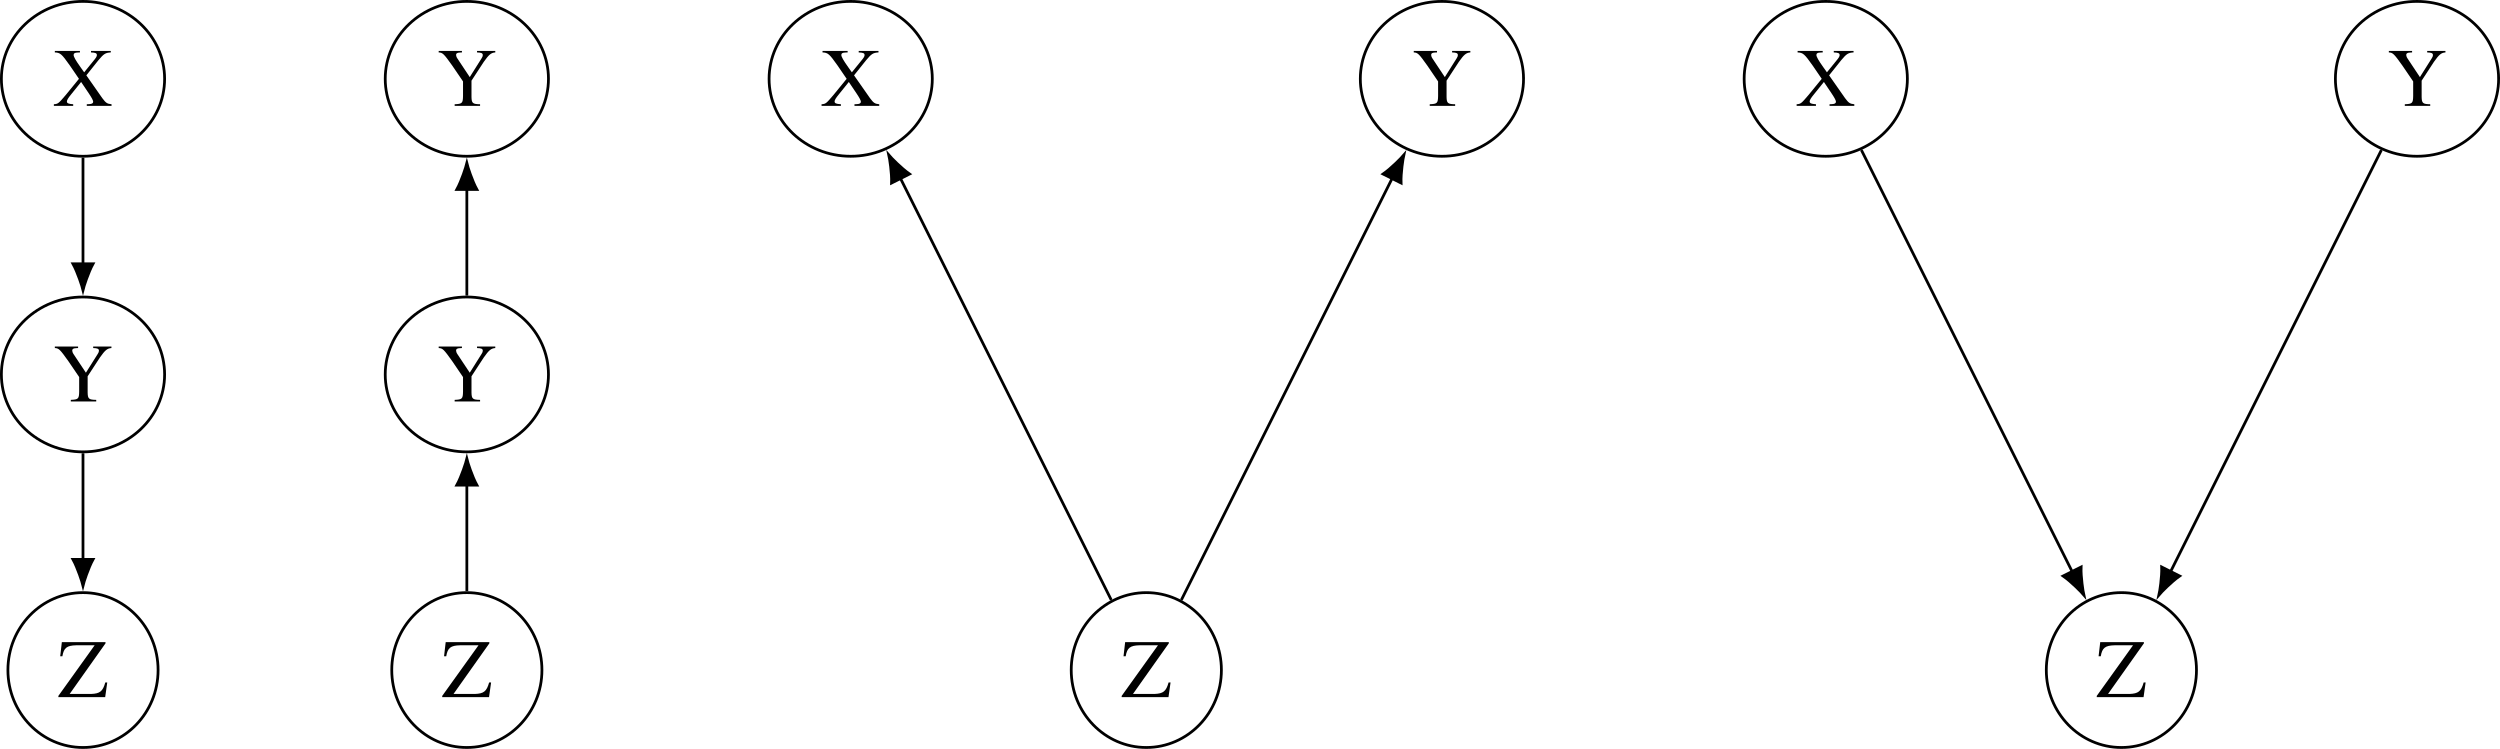
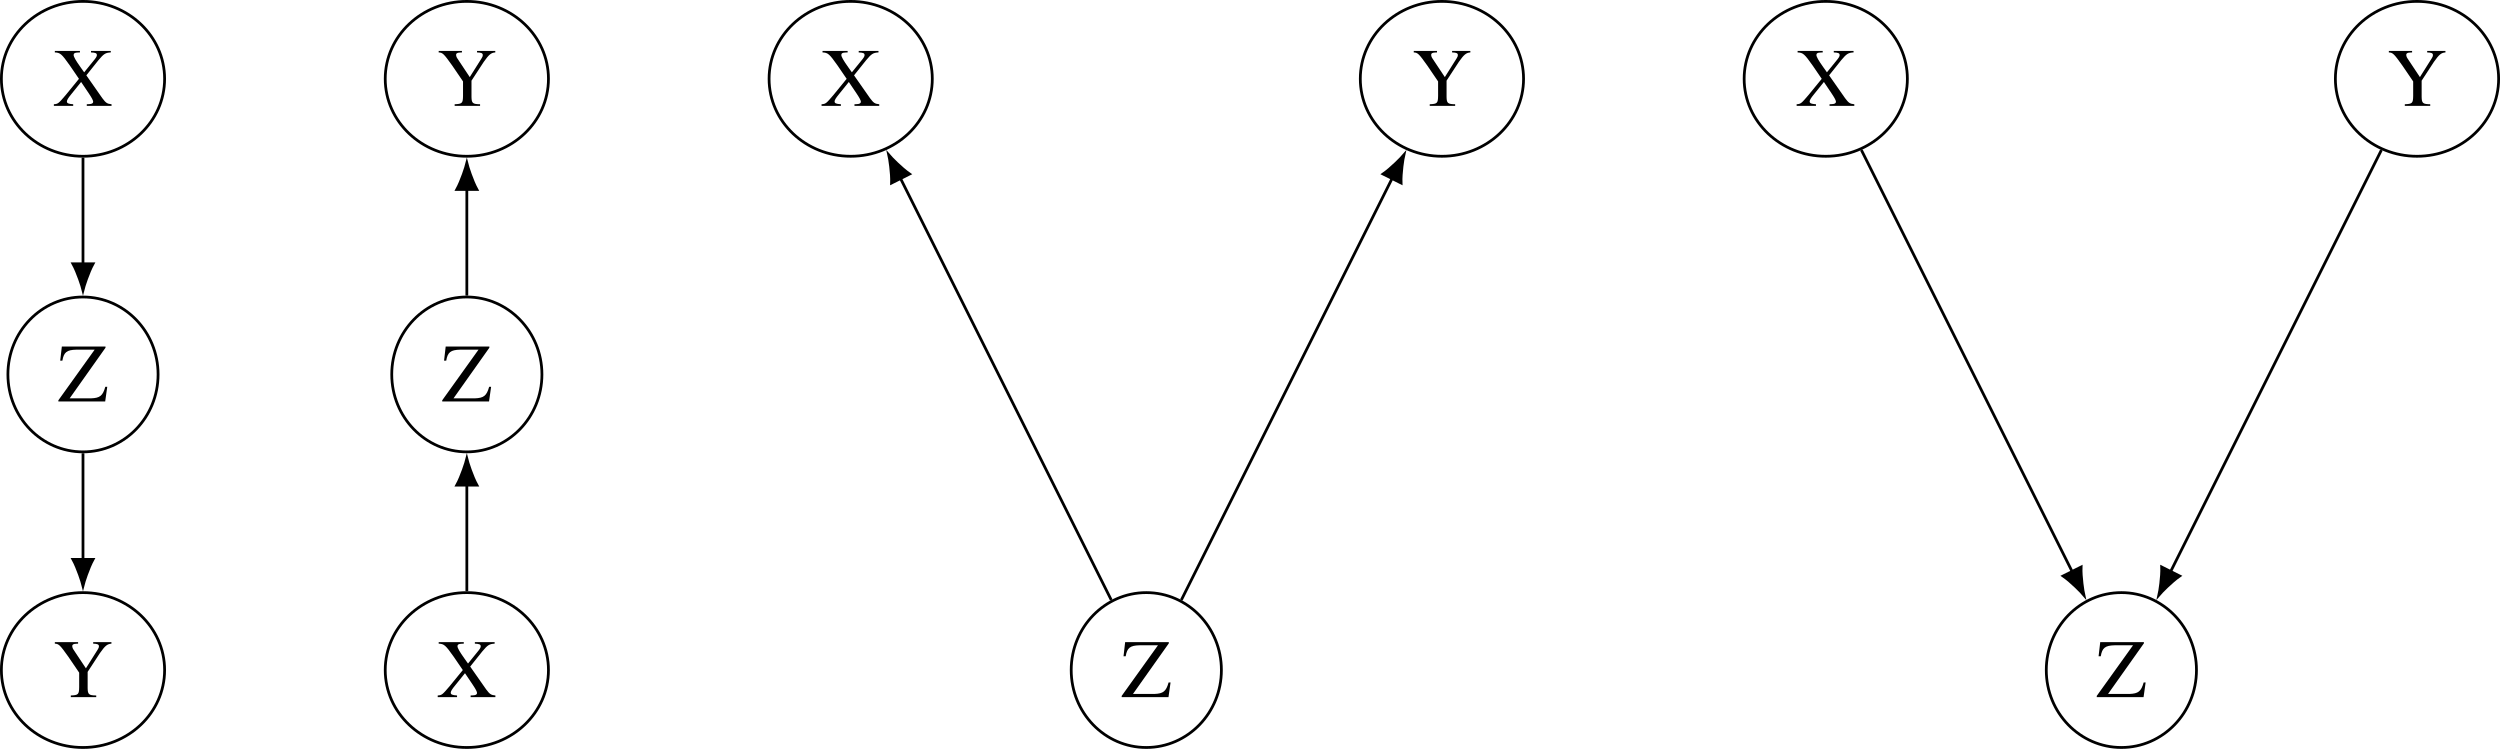
- <svg xmlns="http://www.w3.org/2000/svg" version="1.1" id="svg2" xml:space="preserve" width="479.451" height="143.621" viewBox="0 0 479.451 143.621">
+ <svg xmlns="http://www.w3.org/2000/svg" viewBox="0 0 479.451 143.621" height="143.621" width="479.451" xml:space="preserve" id="svg2" version="1.1">
  <defs id="defs6" />
-   <g id="g10" transform="matrix(1.333333,0,0,-1.333333,-157.1254,979.0569)">
-     <g id="g20" transform="translate(129.782,722.955)">
-       <g id="g22">
-         <g id="g24">
-           <g id="g26">
-             <path d="M 11.739,0 C 11.739,6.152 6.483,11.138 0,11.138 -6.483,11.138 -11.739,6.152 -11.739,0 c 0,-6.152 5.256,-11.138 11.739,-11.138 6.483,0 11.739,4.987 11.739,11.138 z" style="fill:none;stroke:#000000;stroke-width:0.399;stroke-linecap:butt;stroke-linejoin:miter;stroke-miterlimit:10;stroke-dasharray:none;stroke-opacity:1" id="path28" />
-             <g id="g30" transform="translate(-4.316,-3.891)">
-               <g id="g32">
-                 <g id="g34" transform="translate(-125.466,-719.064)">
-                   <text transform="matrix(1,0,0,-1,125.466,719.064)" style="font-variant:normal;font-size:11.955px;font-family:'Nimbus Roman';-inkscape-font-specification:NimbusRomNo9L-Regu;writing-mode:lr-tb;fill:#000000;fill-opacity:1;fill-rule:nonzero;stroke:none" id="text38">
-                     <tspan x="0" y="0" id="tspan36">X</tspan>
-                   </text>
-                   <g id="g40" transform="translate(125.466,719.064)" />
-                 </g>
-               </g>
-               <g id="g42" transform="translate(4.316,3.891)" />
-             </g>
-           </g>
-           <g id="g44">
-             <path d="m 11.739,-42.52 c 0,6.152 -5.256,11.138 -11.739,11.138 -6.483,0 -11.739,-4.987 -11.739,-11.138 0,-6.152 5.256,-11.138 11.739,-11.138 6.483,0 11.739,4.987 11.739,11.138 z" style="fill:none;stroke:#000000;stroke-width:0.399;stroke-linecap:butt;stroke-linejoin:miter;stroke-miterlimit:10;stroke-dasharray:none;stroke-opacity:1" id="path46" />
-             <g id="g48" transform="translate(-4.316,-46.411)">
-               <g id="g50">
-                 <g id="g52" transform="translate(-125.466,-676.544)">
-                   <text transform="matrix(1,0,0,-1,125.466,676.544)" style="font-variant:normal;font-size:11.955px;font-family:'Nimbus Roman';-inkscape-font-specification:NimbusRomNo9L-Regu;writing-mode:lr-tb;fill:#000000;fill-opacity:1;fill-rule:nonzero;stroke:none" id="text56">
-                     <tspan x="0" y="0" id="tspan54">Y</tspan>
-                   </text>
-                   <g id="g58" transform="translate(125.466,676.544)" />
-                 </g>
-               </g>
-               <g id="g60" transform="translate(4.316,46.411)" />
-             </g>
-           </g>
-           <g id="g62">
-             <path d="m 10.8,-85.04 c 0,6.152 -4.835,11.138 -10.8,11.138 -5.965,0 -10.8,-4.987 -10.8,-11.138 0,-6.152 4.835,-11.138 10.8,-11.138 5.965,0 10.8,4.987 10.8,11.138 z" style="fill:none;stroke:#000000;stroke-width:0.399;stroke-linecap:butt;stroke-linejoin:miter;stroke-miterlimit:10;stroke-dasharray:none;stroke-opacity:1" id="path64" />
-             <g id="g66" transform="translate(-3.652,-88.93)">
-               <g id="g68">
-                 <g id="g70" transform="translate(-126.13,-634.025)">
-                   <text transform="matrix(1,0,0,-1,126.13,634.025)" style="font-variant:normal;font-size:11.955px;font-family:'Nimbus Roman';-inkscape-font-specification:NimbusRomNo9L-Regu;writing-mode:lr-tb;fill:#000000;fill-opacity:1;fill-rule:nonzero;stroke:none" id="text74">
-                     <tspan x="0" y="0" id="tspan72">Z</tspan>
-                   </text>
-                   <g id="g76" transform="translate(126.13,634.025)" />
-                 </g>
-               </g>
-               <g id="g78" transform="translate(3.652,88.93)" />
-             </g>
-           </g>
-           <g id="g80">
-             <path d="M 0,-11.338 V -26.6" style="fill:none;stroke:#000000;stroke-width:0.399;stroke-linecap:butt;stroke-linejoin:miter;stroke-miterlimit:10;stroke-dasharray:none;stroke-opacity:1" id="path82" />
-             <g id="g84" transform="rotate(-90,-13.29983,-13.29983)">
-               <g id="g86">
-                 <path d="M 3.761,0 C 3.299,0.113 1.269,0.751 0,1.446 V -1.446 C 1.269,-0.751 3.299,-0.113 3.761,0 Z" style="fill:#000000;fill-opacity:1;fill-rule:nonzero;stroke:#000000;stroke-width:0.399;stroke-linecap:butt;stroke-linejoin:miter;stroke-miterlimit:10;stroke-dasharray:none;stroke-opacity:1" id="path88" />
-               </g>
-             </g>
-           </g>
-           <g id="g90">
-             <path d="M 0,-53.858 V -69.12" style="fill:none;stroke:#000000;stroke-width:0.399;stroke-linecap:butt;stroke-linejoin:miter;stroke-miterlimit:10;stroke-dasharray:none;stroke-opacity:1" id="path92" />
-             <g id="g94" transform="rotate(-90,-34.55994,-34.55994)">
-               <g id="g96">
-                 <path d="M 3.761,0 C 3.299,0.113 1.269,0.751 0,1.446 V -1.446 C 1.269,-0.751 3.299,-0.113 3.761,0 Z" style="fill:#000000;fill-opacity:1;fill-rule:nonzero;stroke:#000000;stroke-width:0.399;stroke-linecap:butt;stroke-linejoin:miter;stroke-miterlimit:10;stroke-dasharray:none;stroke-opacity:1" id="path98" />
-               </g>
-             </g>
-           </g>
-         </g>
+   <g transform="scale(1.333333)" id="g10">
+     <g id="g12">
+       <g transform="scale(1,-1)" id="g14">
+         <path id="path16" style="fill:none;stroke:#000000;stroke-width:0.399;stroke-linecap:butt;stroke-linejoin:miter;stroke-miterlimit:10;stroke-dasharray:none;stroke-opacity:1" d="m 23.676,-11.336 c 0,6.148 -5.254,11.137 -11.738,11.137 -6.485,0 -11.739,-4.989 -11.739,-11.137 0,-6.152 5.254,-11.141 11.739,-11.141 6.484,0 11.738,4.989 11.738,11.141 z" />
      </g>
-       <g id="g100" transform="translate(55.211)">
-         <g id="g102">
-           <g id="g104">
-             <g id="g106">
-               <path d="M 11.739,0 C 11.739,6.152 6.483,11.138 0,11.138 -6.483,11.138 -11.739,6.152 -11.739,0 c 0,-6.152 5.256,-11.138 11.739,-11.138 6.483,0 11.739,4.987 11.739,11.138 z" style="fill:none;stroke:#000000;stroke-width:0.399;stroke-linecap:butt;stroke-linejoin:miter;stroke-miterlimit:10;stroke-dasharray:none;stroke-opacity:1" id="path108" />
-               <g id="g110" transform="translate(-4.316,-3.891)">
-                 <g id="g112">
-                   <g id="g114" transform="translate(-180.677,-719.064)">
-                     <text transform="matrix(1,0,0,-1,180.677,719.064)" style="font-variant:normal;font-size:11.955px;font-family:'Nimbus Roman';-inkscape-font-specification:NimbusRomNo9L-Regu;writing-mode:lr-tb;fill:#000000;fill-opacity:1;fill-rule:nonzero;stroke:none" id="text118">
-                       <tspan x="0" y="0" id="tspan116">Y</tspan>
-                     </text>
-                     <g id="g120" transform="translate(180.677,719.064)" />
-                   </g>
-                 </g>
-                 <g id="g122" transform="translate(4.316,3.891)" />
-               </g>
-             </g>
-             <g id="g124">
-               <path d="m 11.739,-42.52 c 0,6.152 -5.256,11.138 -11.739,11.138 -6.483,0 -11.739,-4.987 -11.739,-11.138 0,-6.152 5.256,-11.138 11.739,-11.138 6.483,0 11.739,4.987 11.739,11.138 z" style="fill:none;stroke:#000000;stroke-width:0.399;stroke-linecap:butt;stroke-linejoin:miter;stroke-miterlimit:10;stroke-dasharray:none;stroke-opacity:1" id="path126" />
-               <g id="g128" transform="translate(-4.316,-46.411)">
-                 <g id="g130">
-                   <g id="g132" transform="translate(-180.677,-676.544)">
-                     <text transform="matrix(1,0,0,-1,180.677,676.544)" style="font-variant:normal;font-size:11.955px;font-family:'Nimbus Roman';-inkscape-font-specification:NimbusRomNo9L-Regu;writing-mode:lr-tb;fill:#000000;fill-opacity:1;fill-rule:nonzero;stroke:none" id="text136">
-                       <tspan x="0" y="0" id="tspan134">Y</tspan>
-                     </text>
-                     <g id="g138" transform="translate(180.677,676.544)" />
-                   </g>
-                 </g>
-                 <g id="g140" transform="translate(4.316,46.411)" />
-               </g>
-             </g>
-             <g id="g142">
-               <path d="m 10.8,-85.04 c 0,6.152 -4.835,11.138 -10.8,11.138 -5.965,0 -10.8,-4.987 -10.8,-11.138 0,-6.152 4.835,-11.138 10.8,-11.138 5.965,0 10.8,4.987 10.8,11.138 z" style="fill:none;stroke:#000000;stroke-width:0.399;stroke-linecap:butt;stroke-linejoin:miter;stroke-miterlimit:10;stroke-dasharray:none;stroke-opacity:1" id="path144" />
-               <g id="g146" transform="translate(-3.652,-88.93)">
-                 <g id="g148">
-                   <g id="g150" transform="translate(-181.341,-634.025)">
-                     <text transform="matrix(1,0,0,-1,181.341,634.025)" style="font-variant:normal;font-size:11.955px;font-family:'Nimbus Roman';-inkscape-font-specification:NimbusRomNo9L-Regu;writing-mode:lr-tb;fill:#000000;fill-opacity:1;fill-rule:nonzero;stroke:none" id="text154">
-                       <tspan x="0" y="0" id="tspan152">Z</tspan>
-                     </text>
-                     <g id="g156" transform="translate(181.341,634.025)" />
-                   </g>
-                 </g>
-                 <g id="g158" transform="translate(3.652,88.93)" />
-               </g>
-             </g>
-             <g id="g160">
-               <path d="m 0,-73.703 v 15.262" style="fill:none;stroke:#000000;stroke-width:0.399;stroke-linecap:butt;stroke-linejoin:miter;stroke-miterlimit:10;stroke-dasharray:none;stroke-opacity:1" id="path162" />
-               <g id="g164" transform="rotate(90,29.22038,-29.22038)">
-                 <g id="g166">
-                   <path d="M 3.761,0 C 3.299,0.113 1.269,0.751 0,1.446 V -1.446 C 1.269,-0.751 3.299,-0.113 3.761,0 Z" style="fill:#000000;fill-opacity:1;fill-rule:nonzero;stroke:#000000;stroke-width:0.399;stroke-linecap:butt;stroke-linejoin:miter;stroke-miterlimit:10;stroke-dasharray:none;stroke-opacity:1" id="path168" />
-                 </g>
-               </g>
-             </g>
-             <g id="g170">
-               <path d="m 0,-31.183 v 15.262" style="fill:none;stroke:#000000;stroke-width:0.399;stroke-linecap:butt;stroke-linejoin:miter;stroke-miterlimit:10;stroke-dasharray:none;stroke-opacity:1" id="path172" />
-               <g id="g174" transform="rotate(90,7.960265,-7.960265)">
-                 <g id="g176">
-                   <path d="M 3.761,0 C 3.299,0.113 1.269,0.751 0,1.446 V -1.446 C 1.269,-0.751 3.299,-0.113 3.761,0 Z" style="fill:#000000;fill-opacity:1;fill-rule:nonzero;stroke:#000000;stroke-width:0.399;stroke-linecap:butt;stroke-linejoin:miter;stroke-miterlimit:10;stroke-dasharray:none;stroke-opacity:1" id="path178" />
-                 </g>
-               </g>
-             </g>
-           </g>
-         </g>
-         <g id="g180" transform="translate(55.211)">
-           <g id="g182">
-             <g id="g184">
-               <g id="g186">
-                 <path d="M 11.739,0 C 11.739,6.152 6.483,11.138 0,11.138 -6.483,11.138 -11.739,6.152 -11.739,0 c 0,-6.152 5.256,-11.138 11.739,-11.138 6.483,0 11.739,4.987 11.739,11.138 z" style="fill:none;stroke:#000000;stroke-width:0.399;stroke-linecap:butt;stroke-linejoin:miter;stroke-miterlimit:10;stroke-dasharray:none;stroke-opacity:1" id="path188" />
-                 <g id="g190" transform="translate(-4.316,-3.891)">
-                   <g id="g192">
-                     <g id="g194" transform="translate(-235.888,-719.064)">
-                       <text transform="matrix(1,0,0,-1,235.888,719.064)" style="font-variant:normal;font-size:11.955px;font-family:'Nimbus Roman';-inkscape-font-specification:NimbusRomNo9L-Regu;writing-mode:lr-tb;fill:#000000;fill-opacity:1;fill-rule:nonzero;stroke:none" id="text198">
-                         <tspan x="0" y="0" id="tspan196">X</tspan>
-                       </text>
-                       <g id="g200" transform="translate(235.888,719.064)" />
-                     </g>
-                   </g>
-                   <g id="g202" transform="translate(4.316,3.891)" />
-                 </g>
-               </g>
-               <g id="g204">
-                 <path d="m 96.779,0 c 0,6.152 -5.256,11.138 -11.739,11.138 C 78.557,11.138 73.302,6.152 73.302,0 c 0,-6.152 5.256,-11.138 11.739,-11.138 6.483,0 11.739,4.987 11.739,11.138 z" style="fill:none;stroke:#000000;stroke-width:0.399;stroke-linecap:butt;stroke-linejoin:miter;stroke-miterlimit:10;stroke-dasharray:none;stroke-opacity:1" id="path206" />
-                 <g id="g208" transform="translate(80.723,-3.891)">
-                   <g id="g210">
-                     <g id="g212" transform="translate(-320.927,-719.064)">
-                       <text transform="matrix(1,0,0,-1,320.927,719.064)" style="font-variant:normal;font-size:11.955px;font-family:'Nimbus Roman';-inkscape-font-specification:NimbusRomNo9L-Regu;writing-mode:lr-tb;fill:#000000;fill-opacity:1;fill-rule:nonzero;stroke:none" id="text216">
-                         <tspan x="0" y="0" id="tspan214">Y</tspan>
-                       </text>
-                       <g id="g218" transform="translate(320.927,719.064)" />
-                     </g>
-                   </g>
-                   <g id="g220" transform="translate(-80.723,3.891)" />
-                 </g>
-               </g>
-               <g id="g222">
-                 <path d="m 53.321,-85.04 c 0,6.152 -4.835,11.138 -10.8,11.138 -5.965,0 -10.8,-4.987 -10.8,-11.138 0,-6.152 4.835,-11.138 10.8,-11.138 5.965,0 10.8,4.987 10.8,11.138 z" style="fill:none;stroke:#000000;stroke-width:0.399;stroke-linecap:butt;stroke-linejoin:miter;stroke-miterlimit:10;stroke-dasharray:none;stroke-opacity:1" id="path224" />
-                 <g id="g226" transform="translate(38.867,-88.93)">
-                   <g id="g228">
-                     <g id="g230" transform="translate(-279.071,-634.025)">
-                       <text transform="matrix(1,0,0,-1,279.071,634.025)" style="font-variant:normal;font-size:11.955px;font-family:'Nimbus Roman';-inkscape-font-specification:NimbusRomNo9L-Regu;writing-mode:lr-tb;fill:#000000;fill-opacity:1;fill-rule:nonzero;stroke:none" id="text234">
-                         <tspan x="0" y="0" id="tspan232">Z</tspan>
-                       </text>
-                       <g id="g236" transform="translate(279.071,634.025)" />
-                     </g>
-                   </g>
-                   <g id="g238" transform="translate(-38.867,88.93)" />
-                 </g>
-               </g>
-               <g id="g240">
-                 <path d="M 37.481,-74.963 7.17,-14.34" style="fill:none;stroke:#000000;stroke-width:0.399;stroke-linecap:butt;stroke-linejoin:miter;stroke-miterlimit:10;stroke-dasharray:none;stroke-opacity:1" id="path242" />
-                 <g id="g244" transform="matrix(-0.44717,0.89436,-0.89436,-0.44717,7.17015,-14.3396)">
-                   <g id="g246">
-                     <path d="M 3.761,0 C 3.299,0.113 1.269,0.751 0,1.446 V -1.446 C 1.269,-0.751 3.299,-0.113 3.761,0 Z" style="fill:#000000;fill-opacity:1;fill-rule:nonzero;stroke:#000000;stroke-width:0.399;stroke-linecap:butt;stroke-linejoin:miter;stroke-miterlimit:10;stroke-dasharray:none;stroke-opacity:1" id="path248" />
-                   </g>
-                 </g>
-               </g>
-               <g id="g250">
-                 <path d="M 47.559,-74.963 77.87,-14.34" style="fill:none;stroke:#000000;stroke-width:0.399;stroke-linecap:butt;stroke-linejoin:miter;stroke-miterlimit:10;stroke-dasharray:none;stroke-opacity:1" id="path252" />
-                 <g id="g254" transform="matrix(0.44717,0.89436,-0.89436,0.44717,77.87025,-14.3396)">
-                   <g id="g256">
-                     <path d="M 3.761,0 C 3.299,0.113 1.269,0.751 0,1.446 V -1.446 C 1.269,-0.751 3.299,-0.113 3.761,0 Z" style="fill:#000000;fill-opacity:1;fill-rule:nonzero;stroke:#000000;stroke-width:0.399;stroke-linecap:butt;stroke-linejoin:miter;stroke-miterlimit:10;stroke-dasharray:none;stroke-opacity:1" id="path258" />
-                   </g>
-                 </g>
-               </g>
-             </g>
-           </g>
-           <g id="g260" transform="translate(140.25)">
-             <g id="g262">
-               <g id="g264">
-                 <g id="g266">
-                   <path d="M 11.739,0 C 11.739,6.152 6.483,11.138 0,11.138 -6.483,11.138 -11.739,6.152 -11.739,0 c 0,-6.152 5.256,-11.138 11.739,-11.138 6.483,0 11.739,4.987 11.739,11.138 z" style="fill:none;stroke:#000000;stroke-width:0.399;stroke-linecap:butt;stroke-linejoin:miter;stroke-miterlimit:10;stroke-dasharray:none;stroke-opacity:1" id="path268" />
-                   <g id="g270" transform="translate(-4.316,-3.891)">
-                     <g id="g272">
-                       <g id="g274" transform="translate(-376.138,-719.064)">
-                         <text transform="matrix(1,0,0,-1,376.138,719.064)" style="font-variant:normal;font-size:11.955px;font-family:'Nimbus Roman';-inkscape-font-specification:NimbusRomNo9L-Regu;writing-mode:lr-tb;fill:#000000;fill-opacity:1;fill-rule:nonzero;stroke:none" id="text278">
-                           <tspan x="0" y="0" id="tspan276">X</tspan>
-                         </text>
-                         <g id="g280" transform="translate(376.138,719.064)" />
-                       </g>
-                     </g>
-                     <g id="g282" transform="translate(4.316,3.891)" />
-                   </g>
-                 </g>
-                 <g id="g284">
-                   <path d="m 96.779,0 c 0,6.152 -5.256,11.138 -11.739,11.138 C 78.557,11.138 73.302,6.152 73.302,0 c 0,-6.152 5.256,-11.138 11.739,-11.138 6.483,0 11.739,4.987 11.739,11.138 z" style="fill:none;stroke:#000000;stroke-width:0.399;stroke-linecap:butt;stroke-linejoin:miter;stroke-miterlimit:10;stroke-dasharray:none;stroke-opacity:1" id="path286" />
-                   <g id="g288" transform="translate(80.724,-3.891)">
-                     <g id="g290">
-                       <g id="g292" transform="translate(-461.178,-719.064)">
-                         <text transform="matrix(1,0,0,-1,461.178,719.064)" style="font-variant:normal;font-size:11.955px;font-family:'Nimbus Roman';-inkscape-font-specification:NimbusRomNo9L-Regu;writing-mode:lr-tb;fill:#000000;fill-opacity:1;fill-rule:nonzero;stroke:none" id="text296">
-                           <tspan x="0" y="0" id="tspan294">Y</tspan>
-                         </text>
-                         <g id="g298" transform="translate(461.178,719.064)" />
-                       </g>
-                     </g>
-                     <g id="g300" transform="translate(-80.724,3.891)" />
-                   </g>
-                 </g>
-                 <g id="g302">
-                   <path d="m 53.321,-85.04 c 0,6.152 -4.835,11.138 -10.8,11.138 -5.965,0 -10.8,-4.987 -10.8,-11.138 0,-6.152 4.835,-11.138 10.8,-11.138 5.965,0 10.8,4.987 10.8,11.138 z" style="fill:none;stroke:#000000;stroke-width:0.399;stroke-linecap:butt;stroke-linejoin:miter;stroke-miterlimit:10;stroke-dasharray:none;stroke-opacity:1" id="path304" />
-                   <g id="g306" transform="translate(38.867,-88.93)">
-                     <g id="g308">
-                       <g id="g310" transform="translate(-419.321,-634.025)">
-                         <text transform="matrix(1,0,0,-1,419.321,634.025)" style="font-variant:normal;font-size:11.955px;font-family:'Nimbus Roman';-inkscape-font-specification:NimbusRomNo9L-Regu;writing-mode:lr-tb;fill:#000000;fill-opacity:1;fill-rule:nonzero;stroke:none" id="text314">
-                           <tspan x="0" y="0" id="tspan312">Z</tspan>
-                         </text>
-                         <g id="g316" transform="translate(419.321,634.025)" />
-                       </g>
-                     </g>
-                     <g id="g318" transform="translate(-38.867,88.93)" />
-                   </g>
-                 </g>
-                 <g id="g320">
-                   <path d="m 5.121,-10.241 30.311,-60.623" style="fill:none;stroke:#000000;stroke-width:0.399;stroke-linecap:butt;stroke-linejoin:miter;stroke-miterlimit:10;stroke-dasharray:none;stroke-opacity:1" id="path322" />
-                   <g id="g324" transform="matrix(0.44717,-0.89436,0.89436,0.44717,35.43213,-70.86414)">
-                     <g id="g326">
-                       <path d="M 3.761,0 C 3.299,0.113 1.269,0.751 0,1.446 V -1.446 C 1.269,-0.751 3.299,-0.113 3.761,0 Z" style="fill:#000000;fill-opacity:1;fill-rule:nonzero;stroke:#000000;stroke-width:0.399;stroke-linecap:butt;stroke-linejoin:miter;stroke-miterlimit:10;stroke-dasharray:none;stroke-opacity:1" id="path328" />
-                     </g>
-                   </g>
-                 </g>
-                 <g id="g330">
-                   <path d="M 79.92,-10.241 49.608,-70.864" style="fill:none;stroke:#000000;stroke-width:0.399;stroke-linecap:butt;stroke-linejoin:miter;stroke-miterlimit:10;stroke-dasharray:none;stroke-opacity:1" id="path332" />
-                   <g id="g334" transform="matrix(-0.44717,-0.89436,0.89436,-0.44717,49.60828,-70.86414)">
-                     <g id="g336">
-                       <path d="M 3.761,0 C 3.299,0.113 1.269,0.751 0,1.446 V -1.446 C 1.269,-0.751 3.299,-0.113 3.761,0 Z" style="fill:#000000;fill-opacity:1;fill-rule:nonzero;stroke:#000000;stroke-width:0.399;stroke-linecap:butt;stroke-linejoin:miter;stroke-miterlimit:10;stroke-dasharray:none;stroke-opacity:1" id="path338" />
-                     </g>
-                   </g>
-                 </g>
-               </g>
-             </g>
-           </g>
-         </g>
+       <text id="text20" style="font-variant:normal;font-weight:normal;font-size:11.955px;font-family:'Nimbus Roman';-inkscape-font-specification:NimbusRoman-Regular;writing-mode:lr-tb;fill:#000000;fill-opacity:1;fill-rule:nonzero;stroke:none" transform="translate(7.621969,15.22869)">
+         <tspan id="tspan18" y="0" x="0">X</tspan>
+       </text>
+       <g transform="scale(1,-1)" id="g22">
+         <path id="path24" style="fill:none;stroke:#000000;stroke-width:0.399;stroke-linecap:butt;stroke-linejoin:miter;stroke-miterlimit:10;stroke-dasharray:none;stroke-opacity:1" d="m 22.738,-53.859 c 0,6.152 -4.836,11.14 -10.8,11.14 -5.965,0 -10.801,-4.988 -10.801,-11.14 0,-6.149 4.836,-11.137 10.801,-11.137 5.964,0 10.8,4.988 10.8,11.137 z" />
+       </g>
+       <text id="text28" style="font-variant:normal;font-weight:normal;font-size:11.955px;font-family:'Nimbus Roman';-inkscape-font-specification:NimbusRoman-Regular;writing-mode:lr-tb;fill:#000000;fill-opacity:1;fill-rule:nonzero;stroke:none" transform="translate(8.285969,57.74869)">
+         <tspan id="tspan26" y="0" x="0">Z</tspan>
+       </text>
+       <g transform="scale(1,-1)" id="g30">
+         <path id="path32" style="fill:none;stroke:#000000;stroke-width:0.399;stroke-linecap:butt;stroke-linejoin:miter;stroke-miterlimit:10;stroke-dasharray:none;stroke-opacity:1" d="m 23.676,-96.379 c 0,6.152 -5.254,11.141 -11.738,11.141 -6.485,0 -11.739,-4.989 -11.739,-11.141 0,-6.152 5.254,-11.137 11.739,-11.137 6.484,0 11.738,4.985 11.738,11.137 z" />
+       </g>
+       <text id="text36" style="font-variant:normal;font-weight:normal;font-size:11.955px;font-family:'Nimbus Roman';-inkscape-font-specification:NimbusRoman-Regular;writing-mode:lr-tb;fill:#000000;fill-opacity:1;fill-rule:nonzero;stroke:none" transform="translate(7.621969,100.2677)">
+         <tspan id="tspan34" y="0" x="0">Y</tspan>
+       </text>
+       <g transform="scale(1,-1)" id="g38">
+         <path id="path40" style="fill:none;stroke:#000000;stroke-width:0.399;stroke-linecap:butt;stroke-linejoin:miter;stroke-miterlimit:10;stroke-dasharray:none;stroke-opacity:1" d="M 11.938,-22.676 V -37.938" />
+       </g>
+       <g transform="matrix(0,1,1,0,0,0)" id="g42">
+         <path id="path44" style="fill:#000000;fill-opacity:1;fill-rule:nonzero;stroke:#000000;stroke-width:0.399;stroke-linecap:butt;stroke-linejoin:miter;stroke-miterlimit:10;stroke-dasharray:none;stroke-opacity:1" d="m 41.699,11.937 c -0.461,0.114 -2.492,0.75 -3.761,1.446 v -2.891 c 1.269,0.695 3.3,1.332 3.761,1.445 z" />
+       </g>
+       <g transform="scale(1,-1)" id="g46">
+         <path id="path48" style="fill:none;stroke:#000000;stroke-width:0.399;stroke-linecap:butt;stroke-linejoin:miter;stroke-miterlimit:10;stroke-dasharray:none;stroke-opacity:1" d="M 11.938,-65.195 V -80.457" />
+       </g>
+       <g transform="matrix(0,1,1,0,0,0)" id="g50">
+         <path id="path52" style="fill:#000000;fill-opacity:1;fill-rule:nonzero;stroke:#000000;stroke-width:0.399;stroke-linecap:butt;stroke-linejoin:miter;stroke-miterlimit:10;stroke-dasharray:none;stroke-opacity:1" d="m 84.219,11.937 c -0.461,0.114 -2.492,0.75 -3.762,1.446 v -2.891 c 1.27,0.695 3.301,1.332 3.762,1.445 z" />
+       </g>
+       <g transform="scale(1,-1)" id="g54">
+         <path id="path56" style="fill:none;stroke:#000000;stroke-width:0.399;stroke-linecap:butt;stroke-linejoin:miter;stroke-miterlimit:10;stroke-dasharray:none;stroke-opacity:1" d="m 78.887,-11.336 c 0,6.148 -5.254,11.137 -11.739,11.137 -6.484,0 -11.738,-4.989 -11.738,-11.137 0,-6.152 5.254,-11.141 11.738,-11.141 6.485,0 11.739,4.989 11.739,11.141 z" />
+       </g>
+       <text id="text60" style="font-variant:normal;font-weight:normal;font-size:11.955px;font-family:'Nimbus Roman';-inkscape-font-specification:NimbusRoman-Regular;writing-mode:lr-tb;fill:#000000;fill-opacity:1;fill-rule:nonzero;stroke:none" transform="translate(62.83297,15.22869)">
+         <tspan id="tspan58" y="0" x="0">Y</tspan>
+       </text>
+       <g transform="scale(1,-1)" id="g62">
+         <path id="path64" style="fill:none;stroke:#000000;stroke-width:0.399;stroke-linecap:butt;stroke-linejoin:miter;stroke-miterlimit:10;stroke-dasharray:none;stroke-opacity:1" d="m 77.949,-53.859 c 0,6.152 -4.836,11.14 -10.801,11.14 -5.964,0 -10.8,-4.988 -10.8,-11.14 0,-6.149 4.836,-11.137 10.8,-11.137 5.965,0 10.801,4.988 10.801,11.137 z" />
+       </g>
+       <text id="text68" style="font-variant:normal;font-weight:normal;font-size:11.955px;font-family:'Nimbus Roman';-inkscape-font-specification:NimbusRoman-Regular;writing-mode:lr-tb;fill:#000000;fill-opacity:1;fill-rule:nonzero;stroke:none" transform="translate(63.49697,57.74869)">
+         <tspan id="tspan66" y="0" x="0">Z</tspan>
+       </text>
+       <g transform="scale(1,-1)" id="g70">
+         <path id="path72" style="fill:none;stroke:#000000;stroke-width:0.399;stroke-linecap:butt;stroke-linejoin:miter;stroke-miterlimit:10;stroke-dasharray:none;stroke-opacity:1" d="m 78.887,-96.379 c 0,6.152 -5.254,11.141 -11.739,11.141 -6.484,0 -11.738,-4.989 -11.738,-11.141 0,-6.152 5.254,-11.137 11.738,-11.137 6.485,0 11.739,4.985 11.739,11.137 z" />
+       </g>
+       <text id="text76" style="font-variant:normal;font-weight:normal;font-size:11.955px;font-family:'Nimbus Roman';-inkscape-font-specification:NimbusRoman-Regular;writing-mode:lr-tb;fill:#000000;fill-opacity:1;fill-rule:nonzero;stroke:none" transform="translate(62.83297,100.2677)">
+         <tspan id="tspan74" y="0" x="0">X</tspan>
+       </text>
+       <g transform="scale(1,-1)" id="g78">
+         <path id="path80" style="fill:none;stroke:#000000;stroke-width:0.399;stroke-linecap:butt;stroke-linejoin:miter;stroke-miterlimit:10;stroke-dasharray:none;stroke-opacity:1" d="m 67.148,-85.039 v 15.262" />
+       </g>
+       <g transform="matrix(0,-1,-1,0,0,0)" id="g82">
+         <path id="path84" style="fill:#000000;fill-opacity:1;fill-rule:nonzero;stroke:#000000;stroke-width:0.399;stroke-linecap:butt;stroke-linejoin:miter;stroke-miterlimit:10;stroke-dasharray:none;stroke-opacity:1" d="m -66.016,-67.148 c -0.464,0.113 -2.492,0.75 -3.761,1.445 v -2.891 c 1.269,0.696 3.297,1.332 3.761,1.446 z" />
+       </g>
+       <g transform="scale(1,-1)" id="g86">
+         <path id="path88" style="fill:none;stroke:#000000;stroke-width:0.399;stroke-linecap:butt;stroke-linejoin:miter;stroke-miterlimit:10;stroke-dasharray:none;stroke-opacity:1" d="m 67.148,-42.52 v 15.262" />
+       </g>
+       <g transform="matrix(0,-1,-1,0,0,0)" id="g90">
+         <path id="path92" style="fill:#000000;fill-opacity:1;fill-rule:nonzero;stroke:#000000;stroke-width:0.399;stroke-linecap:butt;stroke-linejoin:miter;stroke-miterlimit:10;stroke-dasharray:none;stroke-opacity:1" d="m -23.496,-67.148 c -0.461,0.113 -2.492,0.75 -3.762,1.445 v -2.891 c 1.27,0.696 3.301,1.332 3.762,1.446 z" />
+       </g>
+       <g transform="scale(1,-1)" id="g94">
+         <path id="path96" style="fill:none;stroke:#000000;stroke-width:0.399;stroke-linecap:butt;stroke-linejoin:miter;stroke-miterlimit:10;stroke-dasharray:none;stroke-opacity:1" d="m 134.098,-11.336 c 0,6.148 -5.254,11.137 -11.739,11.137 -6.484,0 -11.738,-4.989 -11.738,-11.137 0,-6.152 5.254,-11.141 11.738,-11.141 6.485,0 11.739,4.989 11.739,11.141 z" />
+       </g>
+       <text id="text100" style="font-variant:normal;font-weight:normal;font-size:11.955px;font-family:'Nimbus Roman';-inkscape-font-specification:NimbusRoman-Regular;writing-mode:lr-tb;fill:#000000;fill-opacity:1;fill-rule:nonzero;stroke:none" transform="translate(118.044,15.22869)">
+         <tspan id="tspan98" y="0" x="0">X</tspan>
+       </text>
+       <g transform="scale(1,-1)" id="g102">
+         <path id="path104" style="fill:none;stroke:#000000;stroke-width:0.399;stroke-linecap:butt;stroke-linejoin:miter;stroke-miterlimit:10;stroke-dasharray:none;stroke-opacity:1" d="m 219.141,-11.336 c 0,6.148 -5.258,11.137 -11.743,11.137 -6.48,0 -11.738,-4.989 -11.738,-11.137 0,-6.152 5.258,-11.141 11.738,-11.141 6.485,0 11.743,4.989 11.743,11.141 z" />
+       </g>
+       <text id="text108" style="font-variant:normal;font-weight:normal;font-size:11.955px;font-family:'Nimbus Roman';-inkscape-font-specification:NimbusRoman-Regular;writing-mode:lr-tb;fill:#000000;fill-opacity:1;fill-rule:nonzero;stroke:none" transform="translate(203.083,15.22869)">
+         <tspan id="tspan106" y="0" x="0">Y</tspan>
+       </text>
+       <g transform="scale(1,-1)" id="g110">
+         <path id="path112" style="fill:none;stroke:#000000;stroke-width:0.399;stroke-linecap:butt;stroke-linejoin:miter;stroke-miterlimit:10;stroke-dasharray:none;stroke-opacity:1" d="m 175.68,-96.379 c 0,6.152 -4.836,11.141 -10.801,11.141 -5.965,0 -10.801,-4.989 -10.801,-11.141 0,-6.152 4.836,-11.137 10.801,-11.137 5.965,0 10.801,4.985 10.801,11.137 z" />
+       </g>
+       <text id="text116" style="font-variant:normal;font-weight:normal;font-size:11.955px;font-family:'Nimbus Roman';-inkscape-font-specification:NimbusRoman-Regular;writing-mode:lr-tb;fill:#000000;fill-opacity:1;fill-rule:nonzero;stroke:none" transform="translate(161.227,100.2677)">
+         <tspan id="tspan114" y="0" x="0">Z</tspan>
+       </text>
+       <g transform="scale(1,-1)" id="g118">
+         <path id="path120" style="fill:none;stroke:#000000;stroke-width:0.399;stroke-linecap:butt;stroke-linejoin:miter;stroke-miterlimit:10;stroke-dasharray:none;stroke-opacity:1" d="m 159.84,-86.301 -30.309,60.625" />
+       </g>
+       <g transform="matrix(-0.499989,-1,-1,0.499989,0,0)" id="g122">
+         <path id="path124" style="fill:#000000;fill-opacity:1;fill-rule:nonzero;stroke:#000000;stroke-width:0.356;stroke-linecap:butt;stroke-linejoin:miter;stroke-miterlimit:10;stroke-dasharray:none;stroke-opacity:1" d="m -68.989,-93.354 c -0.414,0.101 -2.229,0.673 -3.365,1.292 v -2.586 c 1.136,0.624 2.951,1.192 3.365,1.294 z" />
+       </g>
+       <g transform="scale(1,-1)" id="g126">
+         <path id="path128" style="fill:none;stroke:#000000;stroke-width:0.399;stroke-linecap:butt;stroke-linejoin:miter;stroke-miterlimit:10;stroke-dasharray:none;stroke-opacity:1" d="m 169.918,-86.301 30.312,60.625" />
+       </g>
+       <g transform="matrix(0.499989,-1,-1,-0.499989,0,0)" id="g130">
+         <path id="path132" style="fill:#000000;fill-opacity:1;fill-rule:nonzero;stroke:#000000;stroke-width:0.356;stroke-linecap:butt;stroke-linejoin:miter;stroke-miterlimit:10;stroke-dasharray:none;stroke-opacity:1" d="m 62.914,-170.458 c -0.414,0.102 -2.231,0.674 -3.365,1.294 v -2.586 c 1.134,0.622 2.95,1.194 3.365,1.292 z" />
+       </g>
+       <g transform="scale(1,-1)" id="g134">
+         <path id="path136" style="fill:none;stroke:#000000;stroke-width:0.399;stroke-linecap:butt;stroke-linejoin:miter;stroke-miterlimit:10;stroke-dasharray:none;stroke-opacity:1" d="m 274.348,-11.336 c 0,6.148 -5.254,11.137 -11.739,11.137 -6.484,0 -11.738,-4.989 -11.738,-11.137 0,-6.152 5.254,-11.141 11.738,-11.141 6.485,0 11.739,4.989 11.739,11.141 z" />
+       </g>
+       <text id="text140" style="font-variant:normal;font-weight:normal;font-size:11.955px;font-family:'Nimbus Roman';-inkscape-font-specification:NimbusRoman-Regular;writing-mode:lr-tb;fill:#000000;fill-opacity:1;fill-rule:nonzero;stroke:none" transform="translate(258.294,15.22869)">
+         <tspan id="tspan138" y="0" x="0">X</tspan>
+       </text>
+       <g transform="scale(1,-1)" id="g142">
+         <path id="path144" style="fill:none;stroke:#000000;stroke-width:0.399;stroke-linecap:butt;stroke-linejoin:miter;stroke-miterlimit:10;stroke-dasharray:none;stroke-opacity:1" d="m 359.391,-11.336 c 0,6.148 -5.258,11.137 -11.743,11.137 -6.48,0 -11.738,-4.989 -11.738,-11.137 0,-6.152 5.258,-11.141 11.738,-11.141 6.485,0 11.743,4.989 11.743,11.141 z" />
+       </g>
+       <text id="text148" style="font-variant:normal;font-weight:normal;font-size:11.955px;font-family:'Nimbus Roman';-inkscape-font-specification:NimbusRoman-Regular;writing-mode:lr-tb;fill:#000000;fill-opacity:1;fill-rule:nonzero;stroke:none" transform="translate(343.334,15.22869)">
+         <tspan id="tspan146" y="0" x="0">Y</tspan>
+       </text>
+       <g transform="scale(1,-1)" id="g150">
+         <path id="path152" style="fill:none;stroke:#000000;stroke-width:0.399;stroke-linecap:butt;stroke-linejoin:miter;stroke-miterlimit:10;stroke-dasharray:none;stroke-opacity:1" d="m 315.93,-96.379 c 0,6.152 -4.836,11.141 -10.801,11.141 -5.965,0 -10.801,-4.989 -10.801,-11.141 0,-6.152 4.836,-11.137 10.801,-11.137 5.965,0 10.801,4.985 10.801,11.137 z" />
+       </g>
+       <text id="text156" style="font-variant:normal;font-weight:normal;font-size:11.955px;font-family:'Nimbus Roman';-inkscape-font-specification:NimbusRoman-Regular;writing-mode:lr-tb;fill:#000000;fill-opacity:1;fill-rule:nonzero;stroke:none" transform="translate(301.477,100.2677)">
+         <tspan id="tspan154" y="0" x="0">Z</tspan>
+       </text>
+       <g transform="scale(1,-1)" id="g158">
+         <path id="path160" style="fill:none;stroke:#000000;stroke-width:0.399;stroke-linecap:butt;stroke-linejoin:miter;stroke-miterlimit:10;stroke-dasharray:none;stroke-opacity:1" d="m 267.73,-21.578 30.313,-60.625" />
+       </g>
+       <g transform="matrix(0.499989,1,1,-0.499989,0,0)" id="g162">
+         <path id="path164" style="fill:#000000;fill-opacity:1;fill-rule:nonzero;stroke:#000000;stroke-width:0.356;stroke-linecap:butt;stroke-linejoin:miter;stroke-miterlimit:10;stroke-dasharray:none;stroke-opacity:1" d="m 188.341,205.554 c -0.414,0.102 -2.23,0.674 -3.364,1.295 v -2.585 c 1.134,0.62 2.952,1.192 3.364,1.29 z" />
+       </g>
+       <g transform="scale(1,-1)" id="g166">
+         <path id="path168" style="fill:none;stroke:#000000;stroke-width:0.399;stroke-linecap:butt;stroke-linejoin:miter;stroke-miterlimit:10;stroke-dasharray:none;stroke-opacity:1" d="M 342.531,-21.578 312.219,-82.203" />
+       </g>
+       <g transform="matrix(-0.499989,1,1,0.499989,0,0)" id="g170">
+         <path id="path172" style="fill:#000000;fill-opacity:1;fill-rule:nonzero;stroke:#000000;stroke-width:0.356;stroke-linecap:butt;stroke-linejoin:miter;stroke-miterlimit:10;stroke-dasharray:none;stroke-opacity:1" d="m -55.759,282.656 c -0.414,0.102 -2.231,0.674 -3.365,1.294 v -2.586 c 1.134,0.622 2.951,1.191 3.365,1.292 z" />
      </g>
    </g>
  </g>
</svg>
